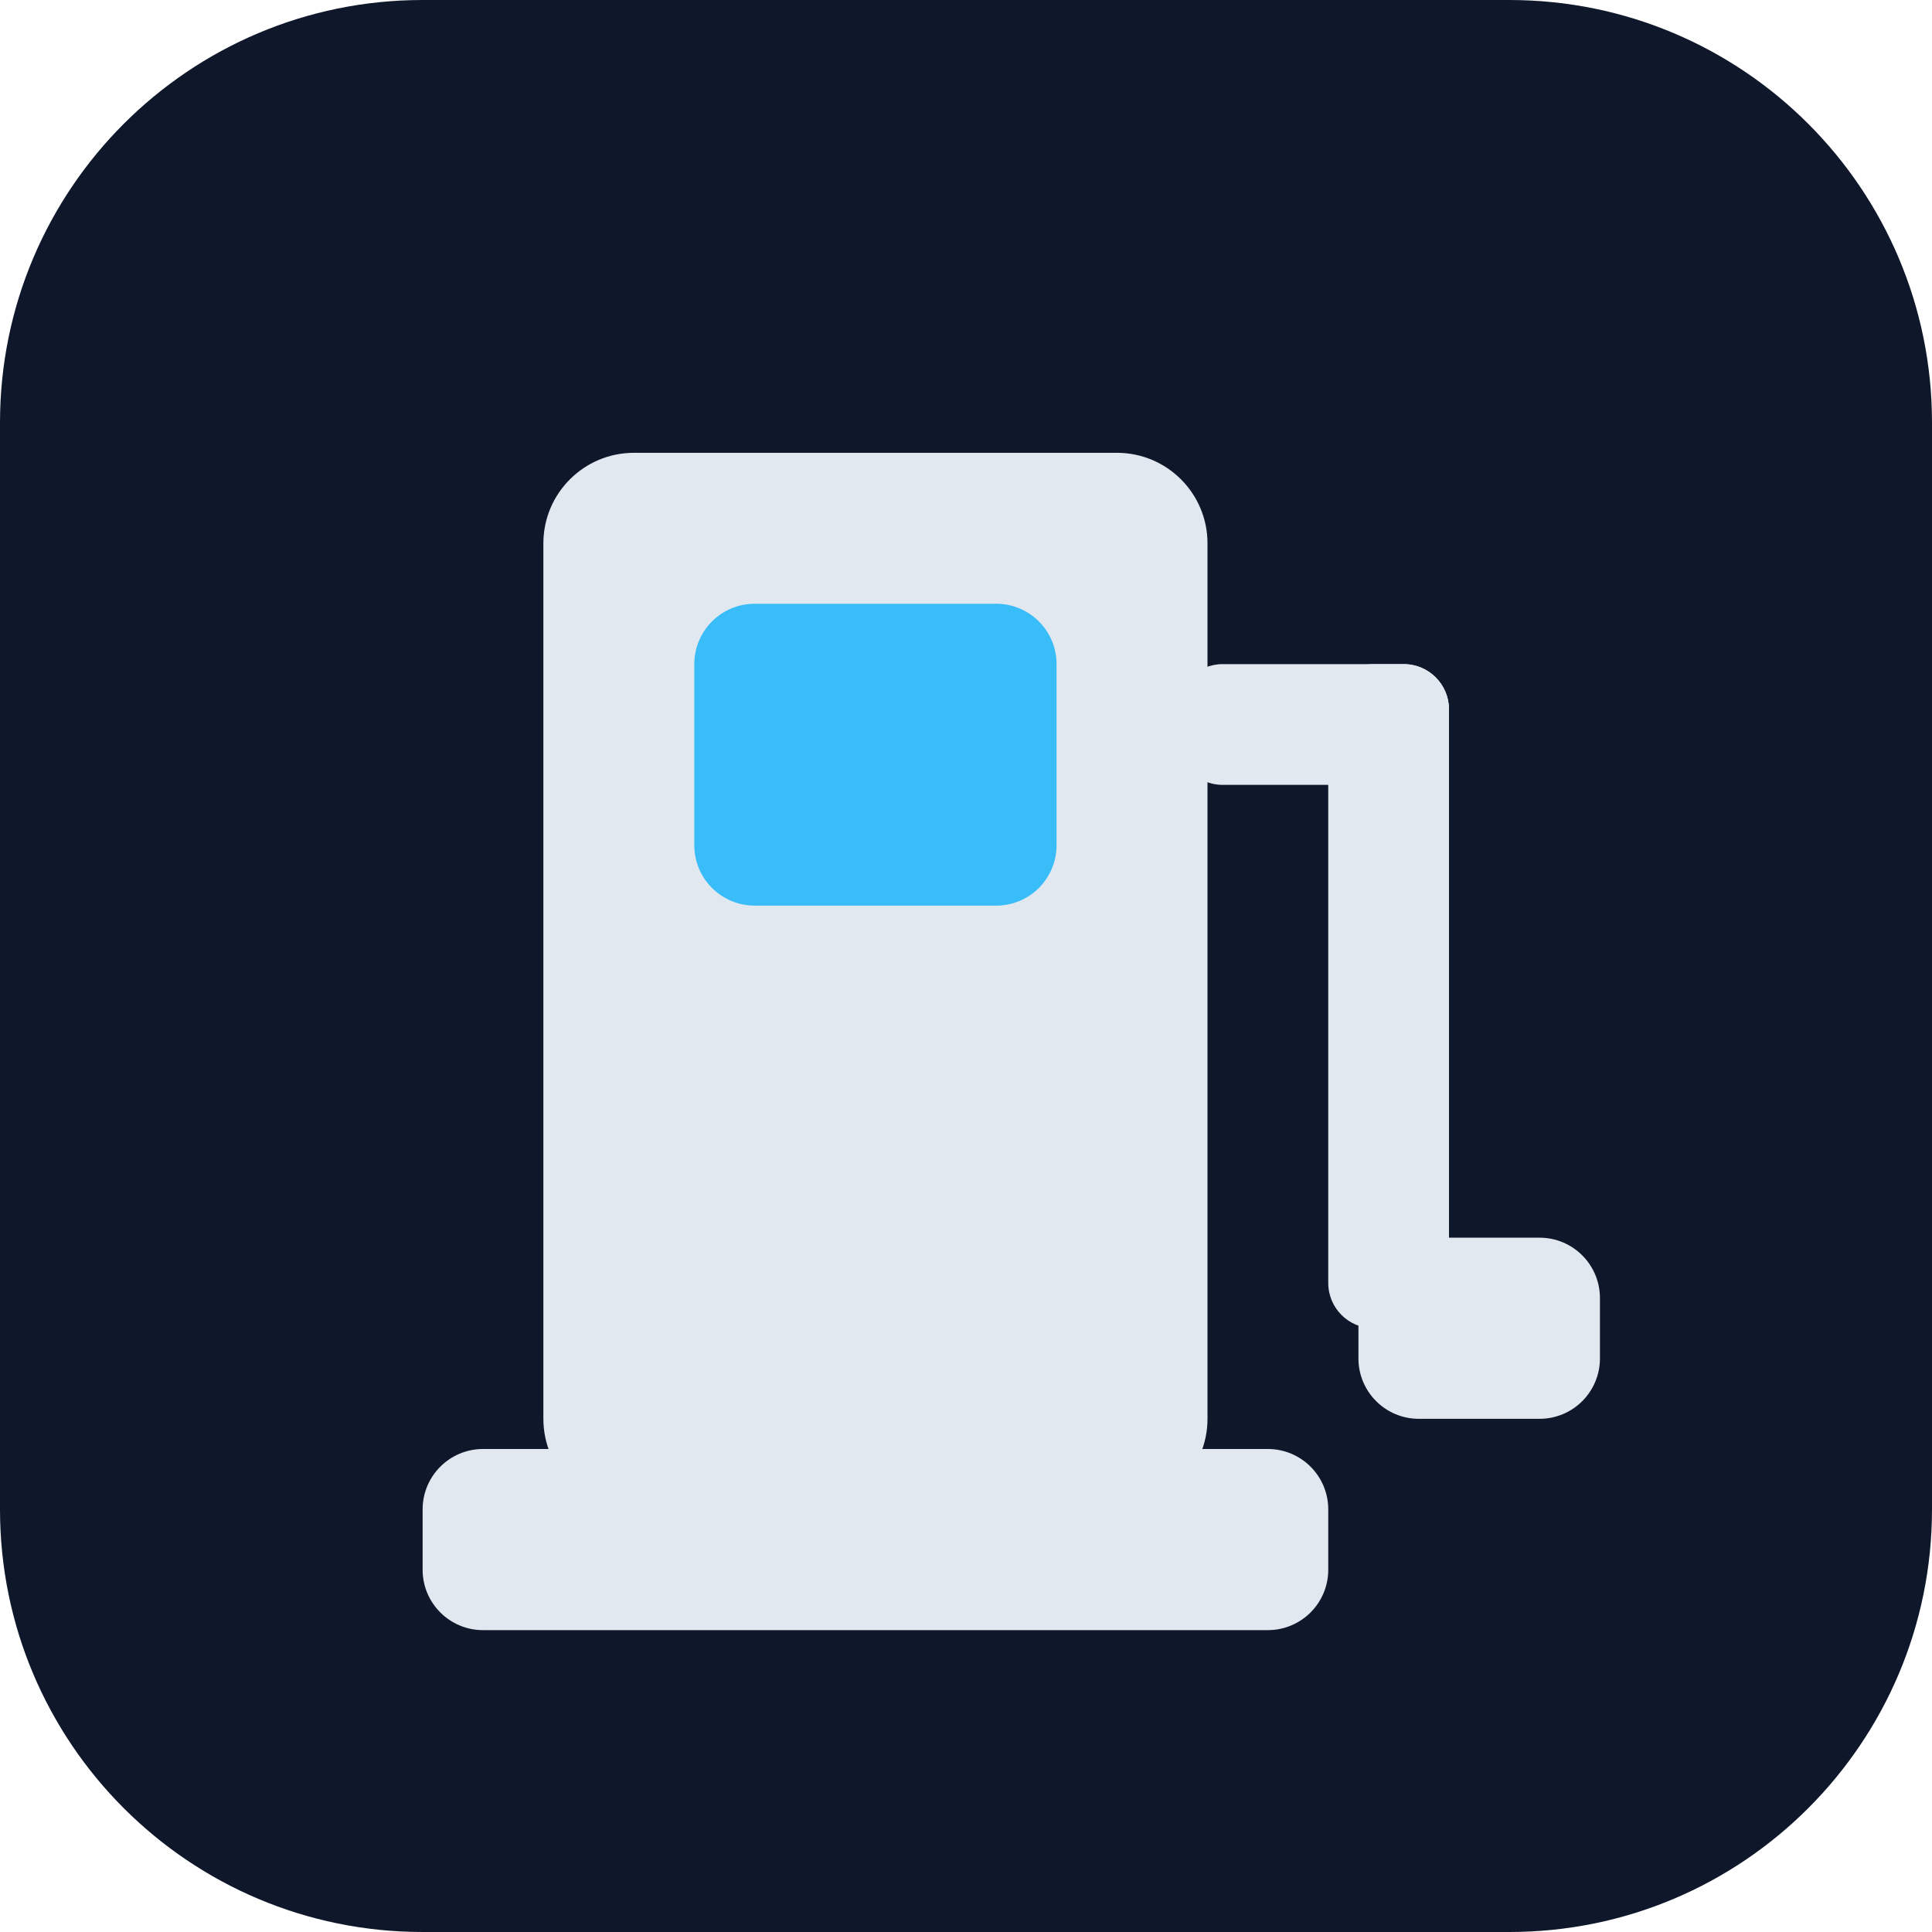
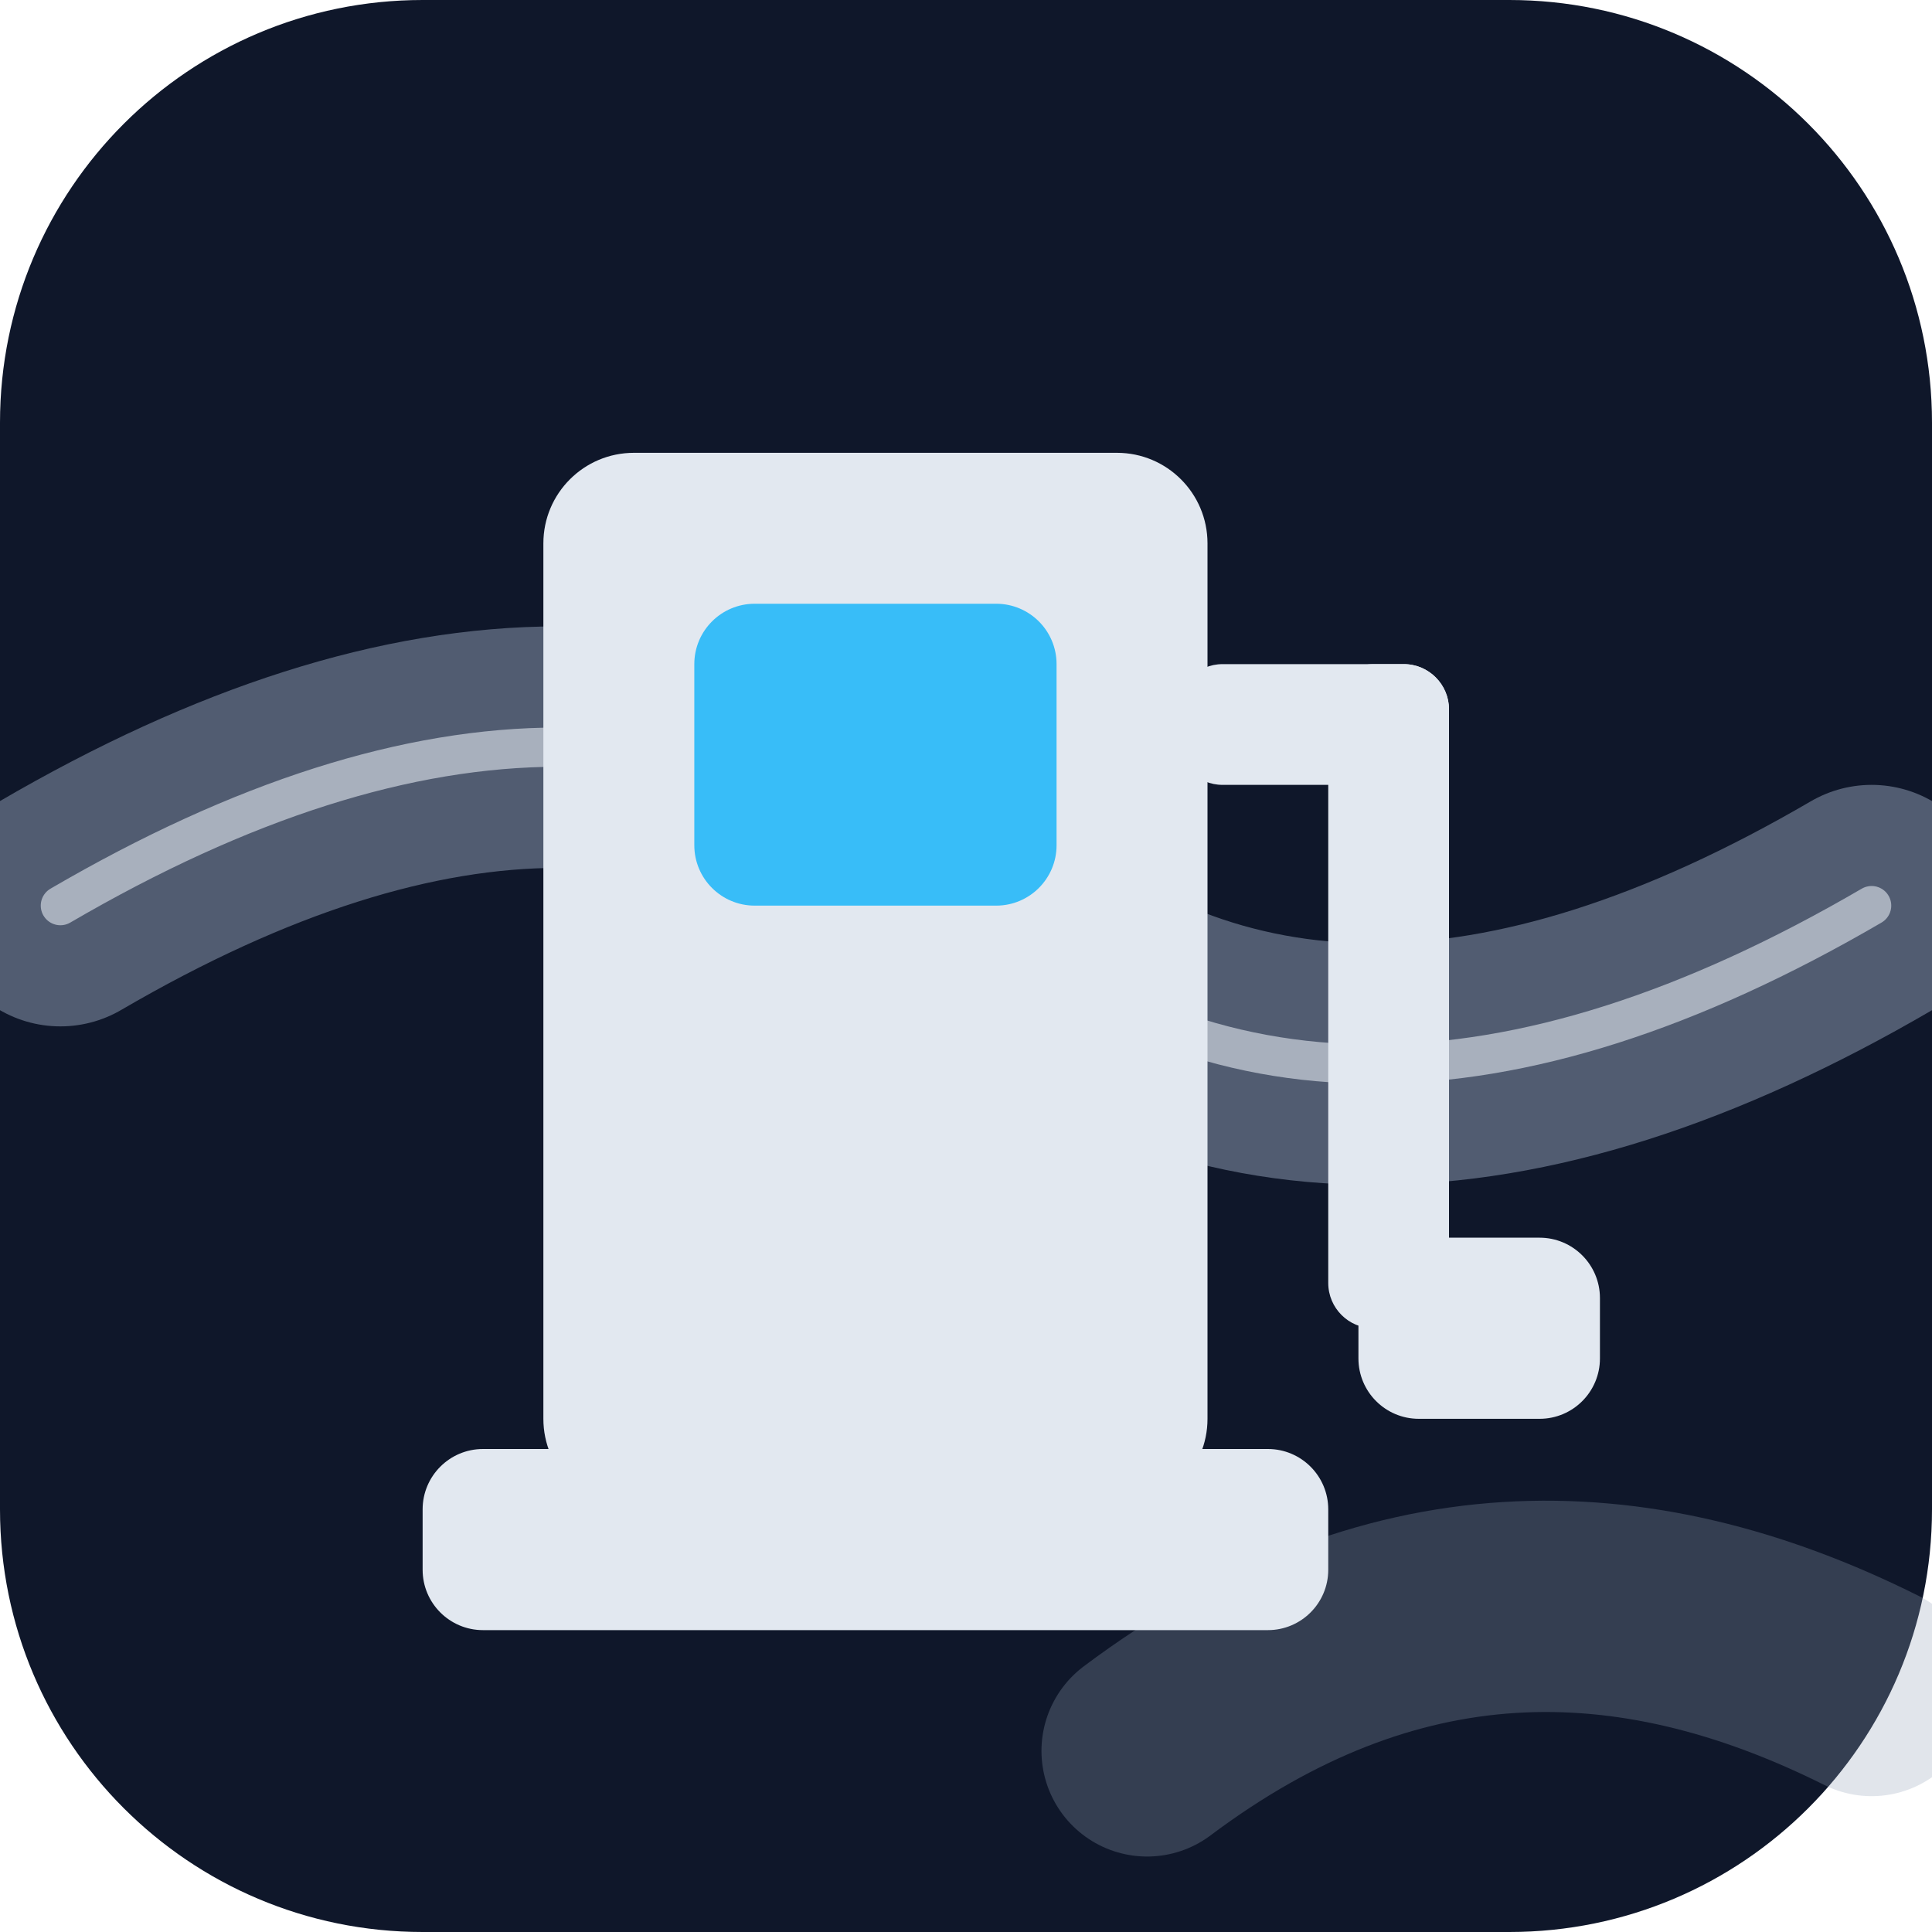
<svg xmlns="http://www.w3.org/2000/svg" viewBox="0 0 64 64" width="64" height="64">
  <rect width="64" height="64" rx="14" fill="#0f172a" />
+   <g fill="none" stroke-linecap="round" stroke-linejoin="round">
+     <path d="M2 30 C 14 23, 24 23, 32 30 S 50 37, 62 30" stroke="#94a3b8" stroke-opacity="0.5" stroke-width="8" />
+     <path d="M2 30 C 14 23, 24 23, 32 30 S 50 37, 62 30" stroke="#e2e8f0" stroke-opacity="0.6" stroke-width="1.3" />
+     <path d="M38 58 C 46 52, 54 52, 62 56" stroke="#94a3b8" stroke-opacity="0.28" stroke-width="7" />
+   </g>
  <g fill="#e2e8f0">
    <rect x="18" y="15" width="22" height="35" rx="3" />
    <rect x="14" y="48" width="30" height="6" rx="2" />
    <rect x="39" y="22" width="9" height="4" rx="1.5" />
    <rect x="44" y="22" width="4" height="22" rx="1.5" />
    <rect x="45" y="41" width="8" height="6" rx="2" />
  </g>
  <rect x="23" y="20" width="12" height="10" rx="2" fill="#38bdf8" />
</svg>
